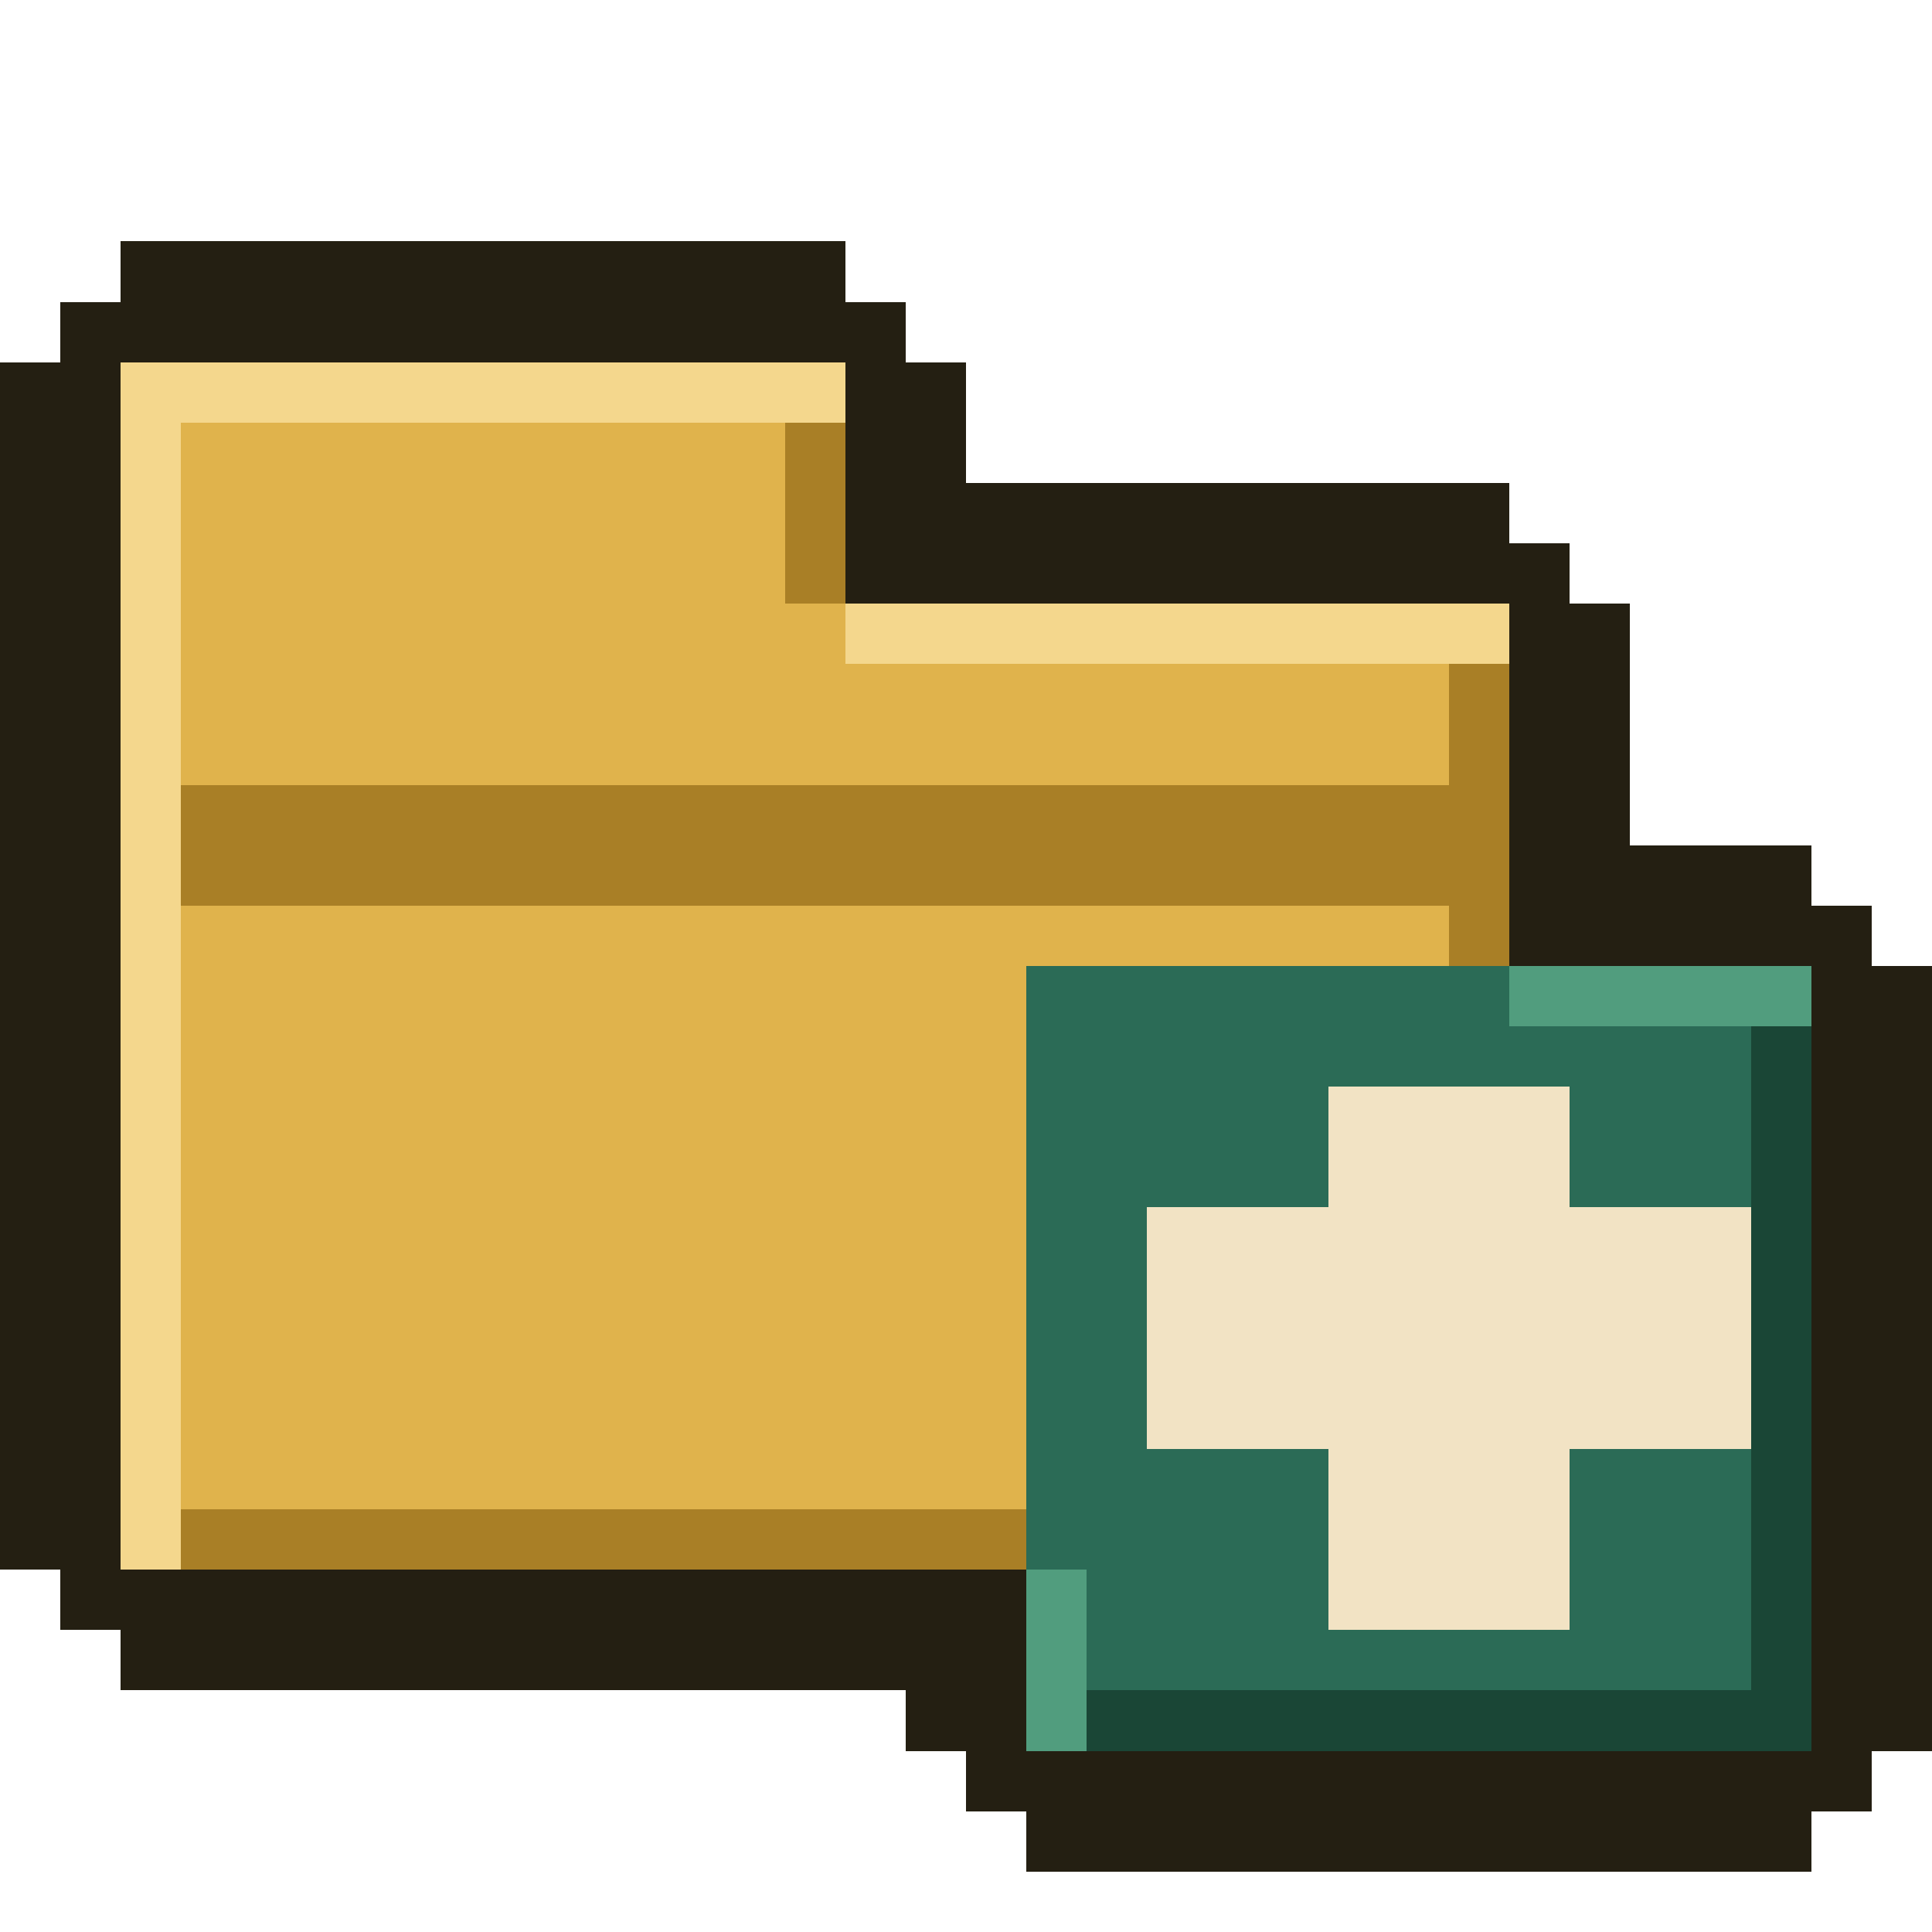
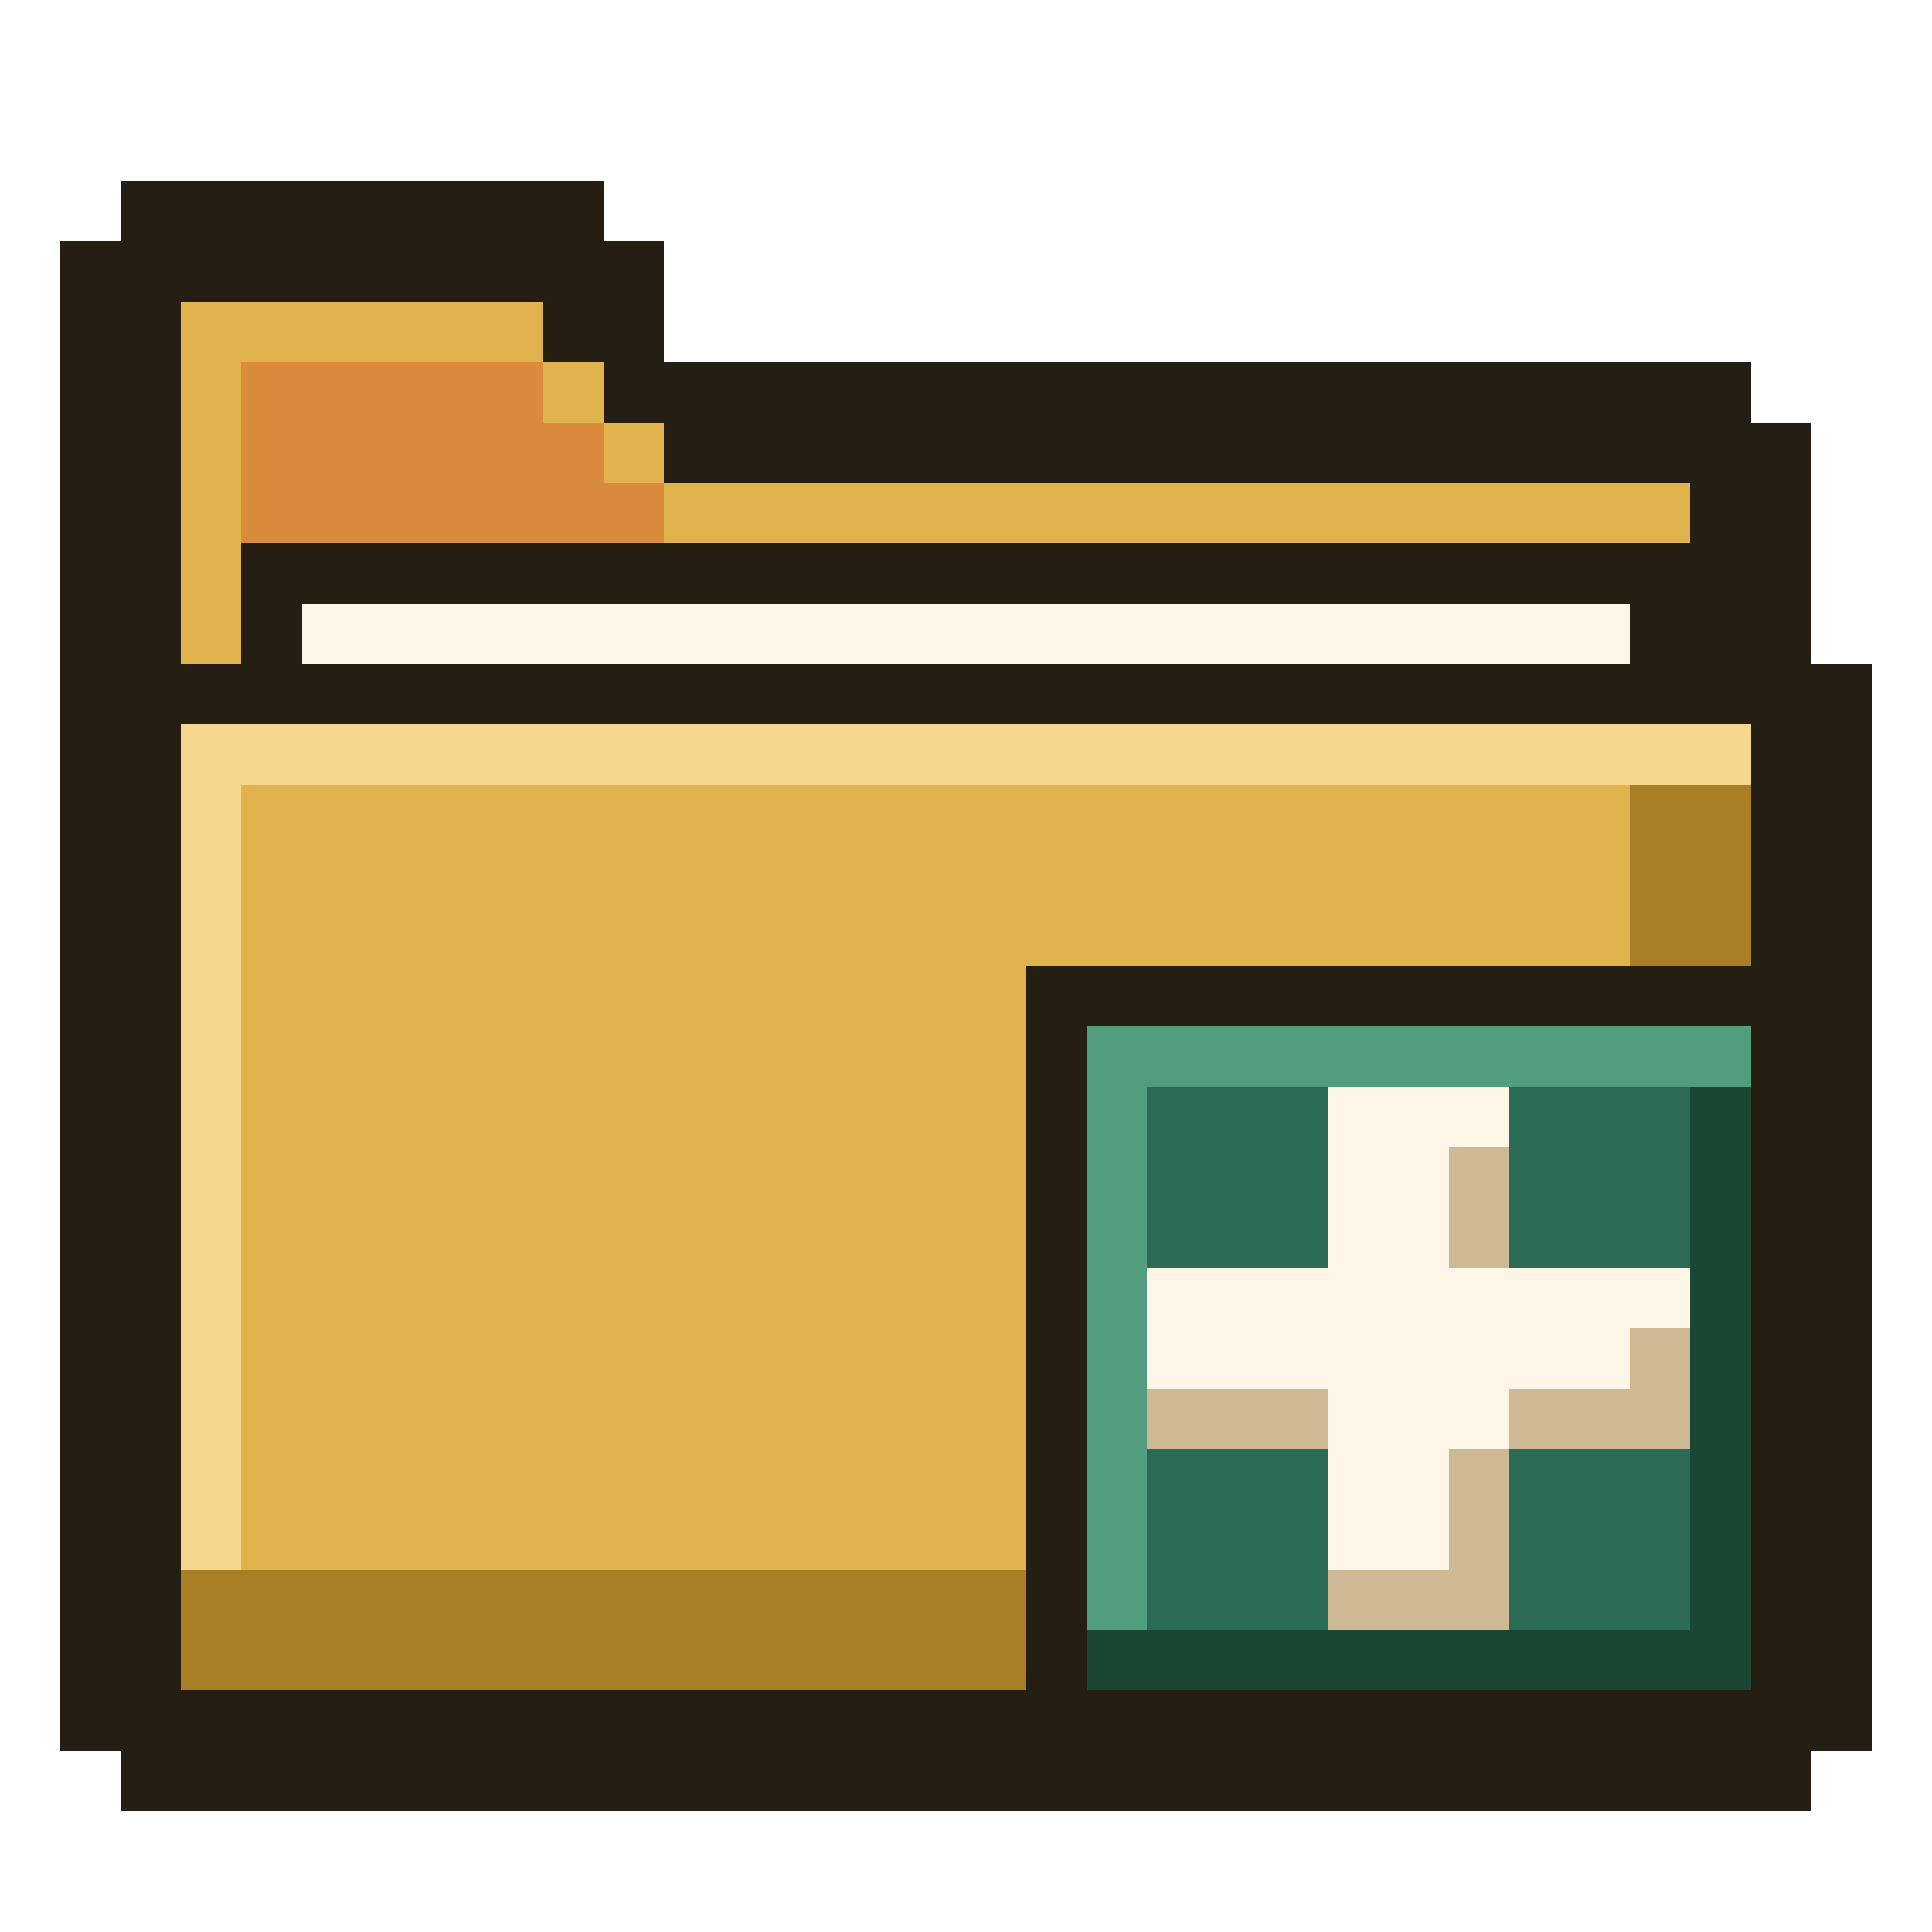
- <svg xmlns="http://www.w3.org/2000/svg" viewBox="0 0 32 32" width="32" height="32" shape-rendering="crispEdges" role="img" aria-label="Newproject">
-   <path fill="#1a4636" d="M29 17h1v1h-1zM29 18h1v1h-1zM29 19h1v1h-1zM29 20h1v1h-1zM29 21h1v1h-1zM29 22h1v1h-1zM29 23h1v1h-1zM29 24h1v1h-1zM29 25h1v1h-1zM29 26h1v1h-1zM29 27h1v1h-1zM18 28h12v1h-12z" />
-   <path fill="#241f12" d="M2 4h12v1h-12zM1 5h14v1h-14zM0 6h2v1h-2zM14 6h2v1h-2zM0 7h2v1h-2zM14 7h2v1h-2zM0 8h2v1h-2zM14 8h11v1h-11zM0 9h2v1h-2zM14 9h12v1h-12zM0 10h2v1h-2zM25 10h2v1h-2zM0 11h2v1h-2zM25 11h2v1h-2zM0 12h2v1h-2zM25 12h2v1h-2zM0 13h2v1h-2zM25 13h2v1h-2zM0 14h2v1h-2zM25 14h5v1h-5zM0 15h2v1h-2zM25 15h6v1h-6zM0 16h2v1h-2zM30 16h2v1h-2zM0 17h2v1h-2zM30 17h2v1h-2zM0 18h2v1h-2zM30 18h2v1h-2zM0 19h2v1h-2zM30 19h2v1h-2zM0 20h2v1h-2zM30 20h2v1h-2zM0 21h2v1h-2zM30 21h2v1h-2zM0 22h2v1h-2zM30 22h2v1h-2zM0 23h2v1h-2zM30 23h2v1h-2zM0 24h2v1h-2zM30 24h2v1h-2zM0 25h2v1h-2zM30 25h2v1h-2zM1 26h16v1h-16zM30 26h2v1h-2zM2 27h15v1h-15zM30 27h2v1h-2zM15 28h2v1h-2zM30 28h2v1h-2zM16 29h15v1h-15zM17 30h13v1h-13z" />
-   <path fill="#2b6b56" d="M17 16h8v1h-8zM17 17h12v1h-12zM17 18h5v1h-5zM26 18h3v1h-3zM17 19h5v1h-5zM26 19h3v1h-3zM17 20h2v1h-2zM17 21h2v1h-2zM17 22h2v1h-2zM17 23h2v1h-2zM17 24h5v1h-5zM26 24h3v1h-3zM17 25h5v1h-5zM26 25h3v1h-3zM18 26h4v1h-4zM26 26h3v1h-3zM18 27h11v1h-11z" />
-   <path fill="#519d7e" d="M25 16h5v1h-5zM17 26h1v1h-1zM17 27h1v1h-1zM17 28h1v1h-1z" />
-   <path fill="#a97f26" d="M13 7h1v1h-1zM13 8h1v1h-1zM13 9h1v1h-1zM24 11h1v1h-1zM24 12h1v1h-1zM3 13h22v1h-22zM3 14h22v1h-22zM24 15h1v1h-1zM3 25h14v1h-14z" />
-   <path fill="#e0b34c" d="M3 7h10v1h-10zM3 8h10v1h-10zM3 9h10v1h-10zM3 10h11v1h-11zM3 11h21v1h-21zM3 12h21v1h-21zM3 15h21v1h-21zM3 16h14v1h-14zM3 17h14v1h-14zM3 18h14v1h-14zM3 19h14v1h-14zM3 20h14v1h-14zM3 21h14v1h-14zM3 22h14v1h-14zM3 23h14v1h-14zM3 24h14v1h-14z" />
-   <path fill="#f2e3c4" d="M22 18h4v1h-4zM22 19h4v1h-4zM19 20h10v1h-10zM19 21h10v1h-10zM19 22h10v1h-10zM19 23h10v1h-10zM22 24h4v1h-4zM22 25h4v1h-4zM22 26h4v1h-4z" />
-   <path fill="#f4d78d" d="M2 6h12v1h-12zM2 7h1v1h-1zM2 8h1v1h-1zM2 9h1v1h-1zM2 10h1v1h-1zM14 10h11v1h-11zM2 11h1v1h-1zM2 12h1v1h-1zM2 13h1v1h-1zM2 14h1v1h-1zM2 15h1v1h-1zM2 16h1v1h-1zM2 17h1v1h-1zM2 18h1v1h-1zM2 19h1v1h-1zM2 20h1v1h-1zM2 21h1v1h-1zM2 22h1v1h-1zM2 23h1v1h-1zM2 24h1v1h-1zM2 25h1v1h-1z" />
+ <svg xmlns="http://www.w3.org/2000/svg" viewBox="0 0 32 32" width="32" height="32" shape-rendering="crispEdges" role="img" aria-label="New Project">
+   <path fill="#241f12" d="M2 3h8v1h-8zM1 4h10v1h-10zM1 5h2v1h-2zM9 5h2v1h-2zM1 6h2v1h-2zM10 6h19v1h-19zM1 7h2v1h-2zM11 7h19v1h-19zM1 8h2v1h-2zM28 8h2v1h-2zM1 9h2v1h-2zM4 9h26v1h-26zM1 10h2v1h-2zM4 10h1v1h-1zM27 10h3v1h-3zM1 11h30v1h-30zM1 12h2v1h-2zM29 12h2v1h-2zM1 13h2v1h-2zM29 13h2v1h-2zM1 14h2v1h-2zM29 14h2v1h-2zM1 15h2v1h-2zM29 15h2v1h-2zM1 16h2v1h-2zM17 16h14v1h-14zM1 17h2v1h-2zM17 17h1v1h-1zM29 17h2v1h-2zM1 18h2v1h-2zM17 18h1v1h-1zM29 18h2v1h-2zM1 19h2v1h-2zM17 19h1v1h-1zM29 19h2v1h-2zM1 20h2v1h-2zM17 20h1v1h-1zM29 20h2v1h-2zM1 21h2v1h-2zM17 21h1v1h-1zM29 21h2v1h-2zM1 22h2v1h-2zM17 22h1v1h-1zM29 22h2v1h-2zM1 23h2v1h-2zM17 23h1v1h-1zM29 23h2v1h-2zM1 24h2v1h-2zM17 24h1v1h-1zM29 24h2v1h-2zM1 25h2v1h-2zM17 25h1v1h-1zM29 25h2v1h-2zM1 26h2v1h-2zM17 26h1v1h-1zM29 26h2v1h-2zM1 27h2v1h-2zM17 27h1v1h-1zM29 27h2v1h-2zM1 28h30v1h-30zM2 29h28v1h-28z" />
+   <path fill="#e0b34c" d="M3 5h6v1h-6zM3 6h1v1h-1zM9 6h1v1h-1zM3 7h1v1h-1zM10 7h1v1h-1zM3 8h1v1h-1zM11 8h17v1h-17zM3 9h1v1h-1zM3 10h1v1h-1zM4 13h23v1h-23zM4 14h23v1h-23zM4 15h23v1h-23zM4 16h13v1h-13zM4 17h13v1h-13zM4 18h13v1h-13zM4 19h13v1h-13zM4 20h13v1h-13zM4 21h13v1h-13zM4 22h13v1h-13zM4 23h13v1h-13zM4 24h13v1h-13zM4 25h13v1h-13z" />
+   <path fill="#d98a3a" d="M4 6h5v1h-5zM4 7h6v1h-6zM4 8h7v1h-7z" />
+   <path fill="#fdf6e6" d="M5 10h22v1h-22zM22 18h3v1h-3zM22 19h2v1h-2zM22 20h2v1h-2zM19 21h9v1h-9zM19 22h8v1h-8zM22 23h3v1h-3zM22 24h2v1h-2zM22 25h2v1h-2z" />
+   <path fill="#f4d78d" d="M3 12h26v1h-26zM3 13h1v1h-1zM3 14h1v1h-1zM3 15h1v1h-1zM3 16h1v1h-1zM3 17h1v1h-1zM3 18h1v1h-1zM3 19h1v1h-1zM3 20h1v1h-1zM3 21h1v1h-1zM3 22h1v1h-1zM3 23h1v1h-1zM3 24h1v1h-1zM3 25h1v1h-1z" />
+   <path fill="#a97f26" d="M27 13h2v1h-2zM27 14h2v1h-2zM27 15h2v1h-2zM3 26h14v1h-14zM3 27h14v1h-14z" />
+   <path fill="#519d7e" d="M18 17h11v1h-11zM18 18h1v1h-1zM18 19h1v1h-1zM18 20h1v1h-1zM18 21h1v1h-1zM18 22h1v1h-1zM18 23h1v1h-1zM18 24h1v1h-1zM18 25h1v1h-1zM18 26h1v1h-1z" />
+   <path fill="#2b6b56" d="M19 18h3v1h-3zM25 18h3v1h-3zM19 19h3v1h-3zM25 19h3v1h-3zM19 20h3v1h-3zM25 20h3v1h-3zM19 24h3v1h-3zM25 24h3v1h-3zM19 25h3v1h-3zM25 25h3v1h-3zM19 26h3v1h-3zM25 26h3v1h-3z" />
+   <path fill="#1a4636" d="M28 18h1v1h-1zM28 19h1v1h-1zM28 20h1v1h-1zM28 21h1v1h-1zM28 22h1v1h-1zM28 23h1v1h-1zM28 24h1v1h-1zM28 25h1v1h-1zM28 26h1v1h-1zM18 27h11v1h-11z" />
+   <path fill="#cdb994" d="M24 19h1v1h-1zM24 20h1v1h-1zM27 22h1v1h-1zM19 23h3v1h-3zM25 23h3v1h-3zM24 24h1v1h-1zM24 25h1v1h-1zM22 26h3v1h-3z" />
</svg>
